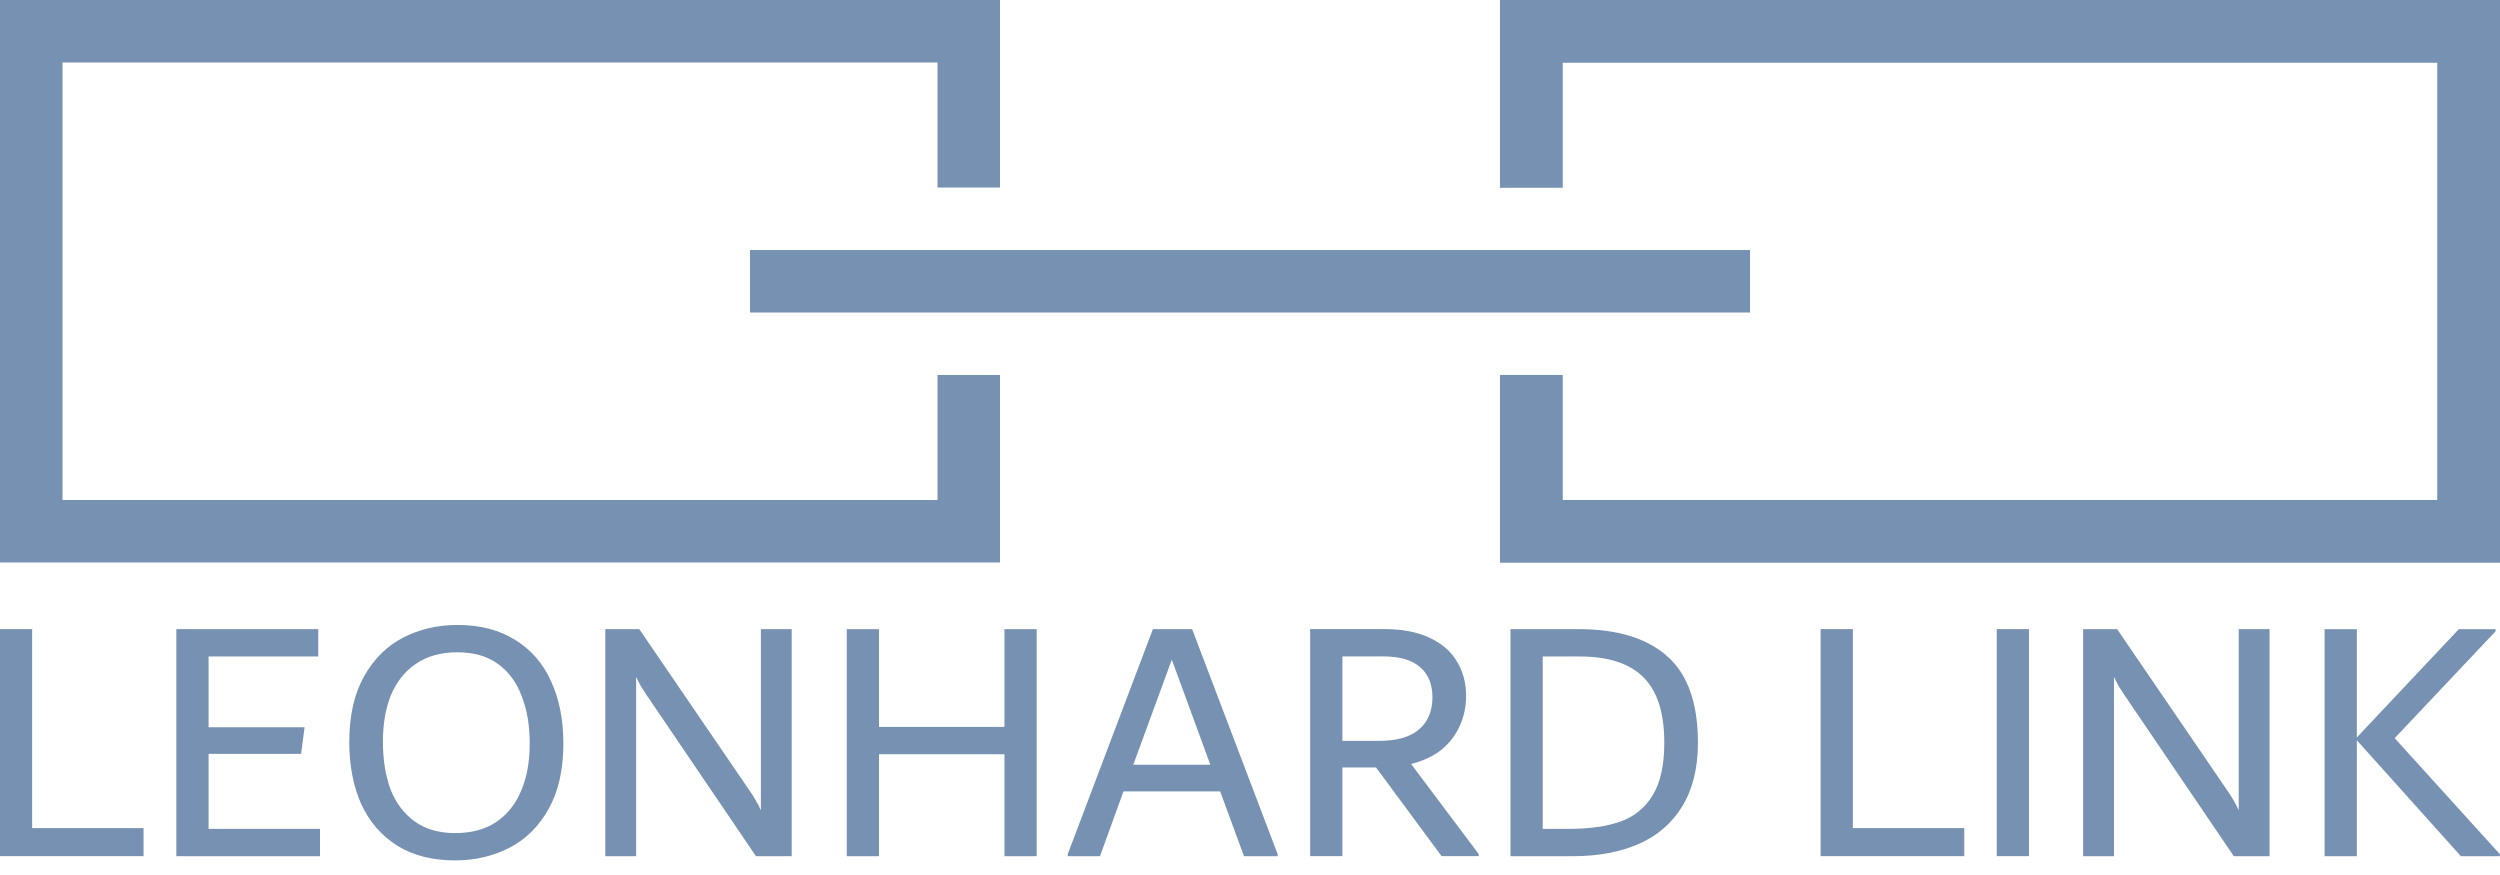
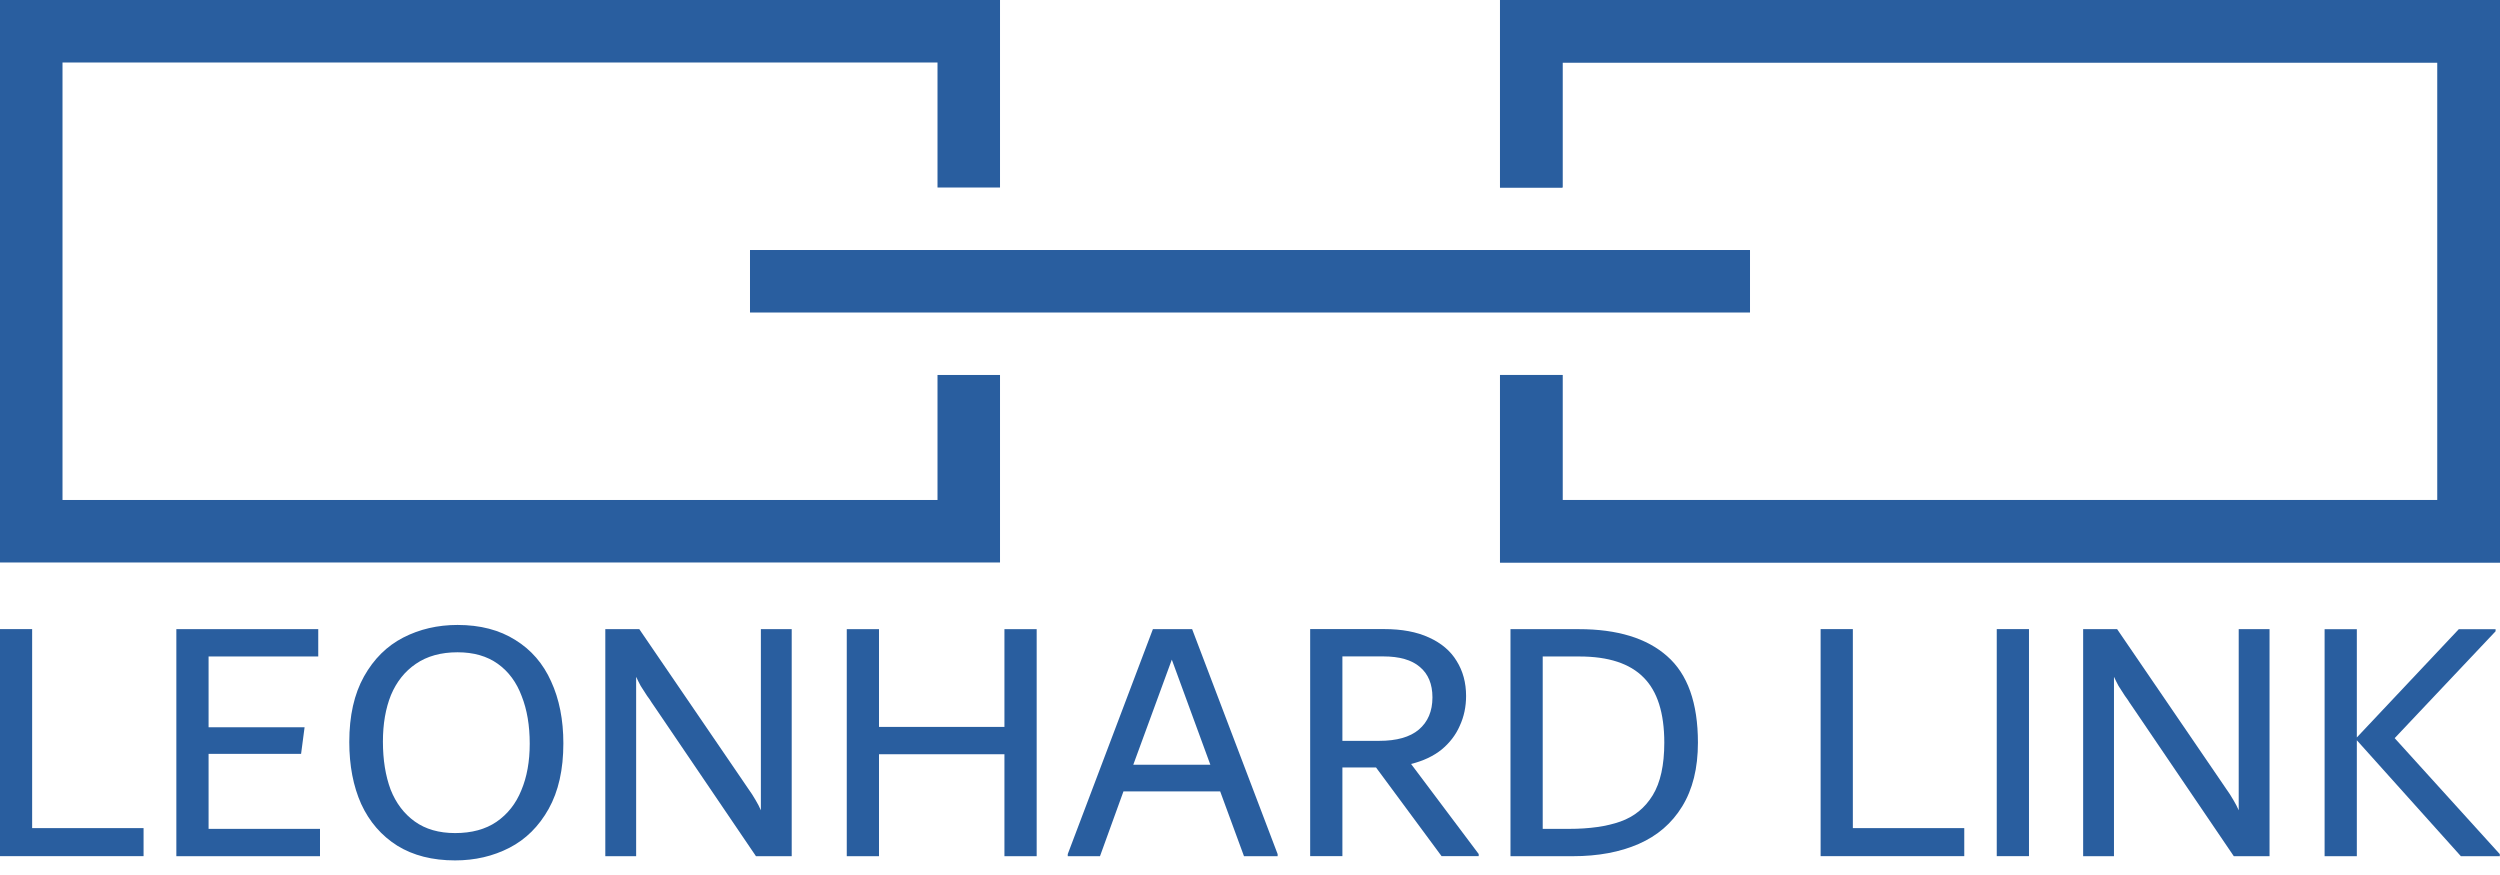
<svg xmlns="http://www.w3.org/2000/svg" width="200" height="70" version="1.1" viewBox="0 0 52.917 18.521">
-   <g fill="#7691B2">
+   <g fill="#295E9F">
    <path d="m0 0v11.906h21.167v-3.969h-1.323v2.646h-18.521v-9.26h18.521v2.646h1.323v-3.969h-21.167z" stroke-width="2.16" />
    <g transform="matrix(.26487 0 0 .26487 -756.53 182.05)" style="shape-inside:url(#rect34985);white-space:pre" aria-label="Vorname Nachname ">
      <path d="m2858.8-621.14h8.904v2.24h-11.48v-18.144h2.576z" />
      <path d="m2872.9-621.08h8.904v2.184h-11.48v-18.144h11.34v2.184h-8.764v5.656h7.672l-0.28 2.128h-7.392z" />
      <path d="m2892.6-618.56q-2.716 0-4.62-1.176-1.904-1.204-2.884-3.332-0.952-2.128-0.952-4.956 0-3.136 1.176-5.236t3.136-3.108 4.34-1.008q2.716 0 4.62 1.204 1.904 1.176 2.856 3.304 0.98 2.128 0.98 4.956 0 3.136-1.176 5.236t-3.136 3.108-4.34 1.008zm0-2.184q1.988 0 3.304-0.896 1.344-0.924 1.988-2.52 0.672-1.596 0.672-3.724 0-2.184-0.644-3.808-0.616-1.652-1.904-2.576t-3.22-0.924q-1.988 0-3.332 0.924-1.316 0.896-1.988 2.492-0.644 1.596-0.644 3.724 0 2.184 0.616 3.836 0.644 1.624 1.932 2.548t3.22 0.924z" />
      <path d="m2919.5-637.04v18.144h-2.856l-7.98-11.76-0.364-0.532q-0.056-0.112-0.364-0.532-0.28-0.42-0.504-0.784-0.196-0.364-0.364-0.728v14.336h-2.464v-18.144h2.716l8.204 12.012q0.112 0.168 0.476 0.7 0.364 0.504 0.616 0.952 0.252 0.42 0.42 0.812v-14.476z" />
      <path d="m2936.5-637.04h2.576v18.144h-2.576v-8.148h-10.024v8.148h-2.576v-18.144h2.576v7.812h10.024z" />
      <path d="m2951.5-637.04 6.832 17.976v0.168h-2.688l-1.904-5.18h-7.728l-1.876 5.18h-2.576v-0.168l6.804-17.976zm-4.704 10.836h6.16l-3.08-8.4z" />
      <path d="m2974.4-619.07v0.168h-2.968l-5.236-7.084h-2.688v7.084h-2.576v-18.144h5.908q2.128 0 3.584 0.672 1.484 0.672 2.212 1.876 0.756 1.204 0.756 2.8 0 1.288-0.504 2.38-0.476 1.092-1.456 1.904-0.98 0.784-2.436 1.148zm-10.892-9.044h2.94q2.1 0 3.164-0.896 1.092-0.924 1.092-2.576 0-1.596-1.008-2.436-0.98-0.84-2.912-0.84h-3.276z" />
      <path d="m2982.4-637.04q4.62 0 7.056 2.156 2.464 2.156 2.464 6.916 0 3.052-1.26 5.096-1.232 2.016-3.472 2.996t-5.264 0.98h-4.984v-18.144zm-0.784 15.96q2.464 0 4.116-0.588t2.576-2.1 0.924-4.2q0-3.556-1.652-5.208-1.652-1.68-5.124-1.68h-2.94v13.776z" />
      <path d="m3004.3-621.14h8.904v2.24h-11.48v-18.144h2.576z" />
      <path d="m3015.8-618.9v-18.144h2.576v18.144z" />
      <path d="m3037.6-637.04v18.144h-2.856l-7.98-11.76-0.364-0.532q-0.056-0.112-0.364-0.532-0.28-0.42-0.504-0.784-0.196-0.364-0.364-0.728v14.336h-2.464v-18.144h2.716l8.204 12.012q0.112 0.168 0.476 0.7 0.364 0.504 0.616 0.952 0.252 0.42 0.42 0.812v-14.476z" />
      <path d="m3047.6-628.33 8.4 9.268v0.168h-3.108l-8.316-9.268v9.268h-2.576v-18.144h2.576v8.652l8.148-8.652h2.94v0.168z" />
    </g>
    <path d="m15.875 5.292h21.167v1.323h-21.167z" stroke-width="1.366" />
    <path d="m31.75 0v3.969h1.323v-2.646h18.521v9.26h-18.521v-2.646h-1.323v3.969h21.167v-11.906h-21.167z" />
    <path d="m31.75 0v3.969h1.323v-2.646h18.521v9.26h-18.521v-2.646h-1.323v3.969h21.167v-11.906h-21.167z" stroke-width="2.16" />
  </g>
</svg>
